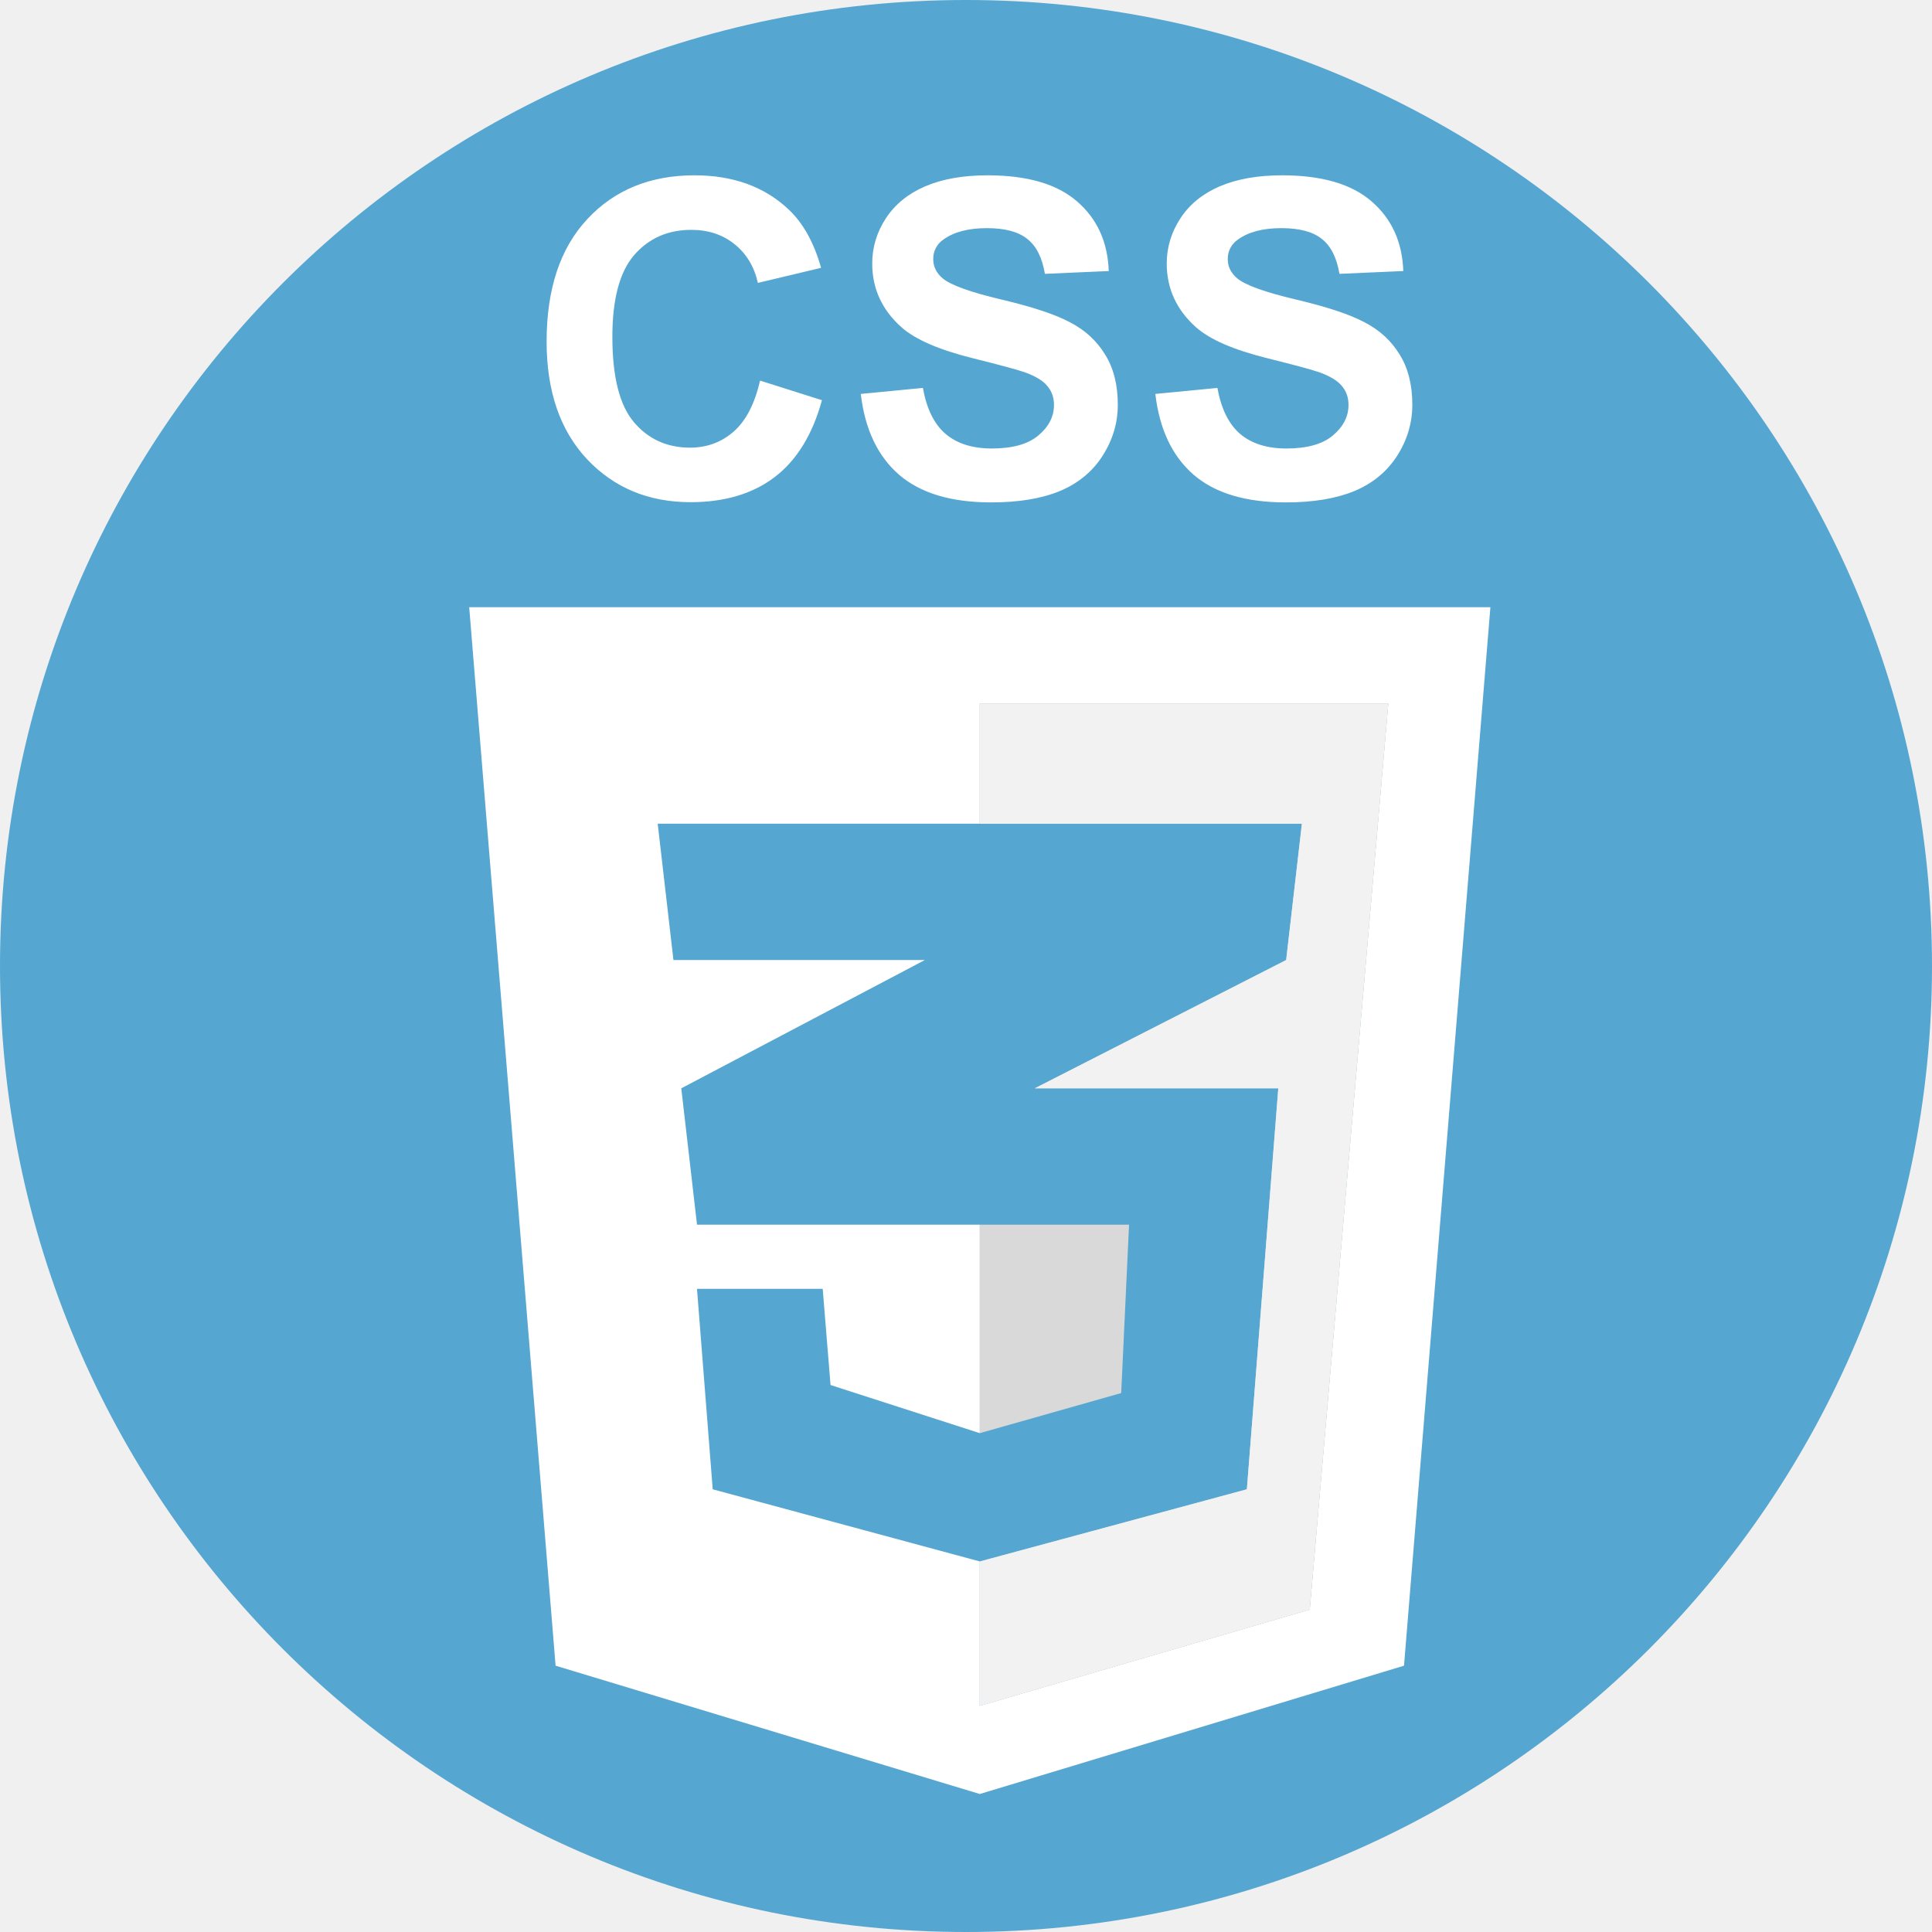
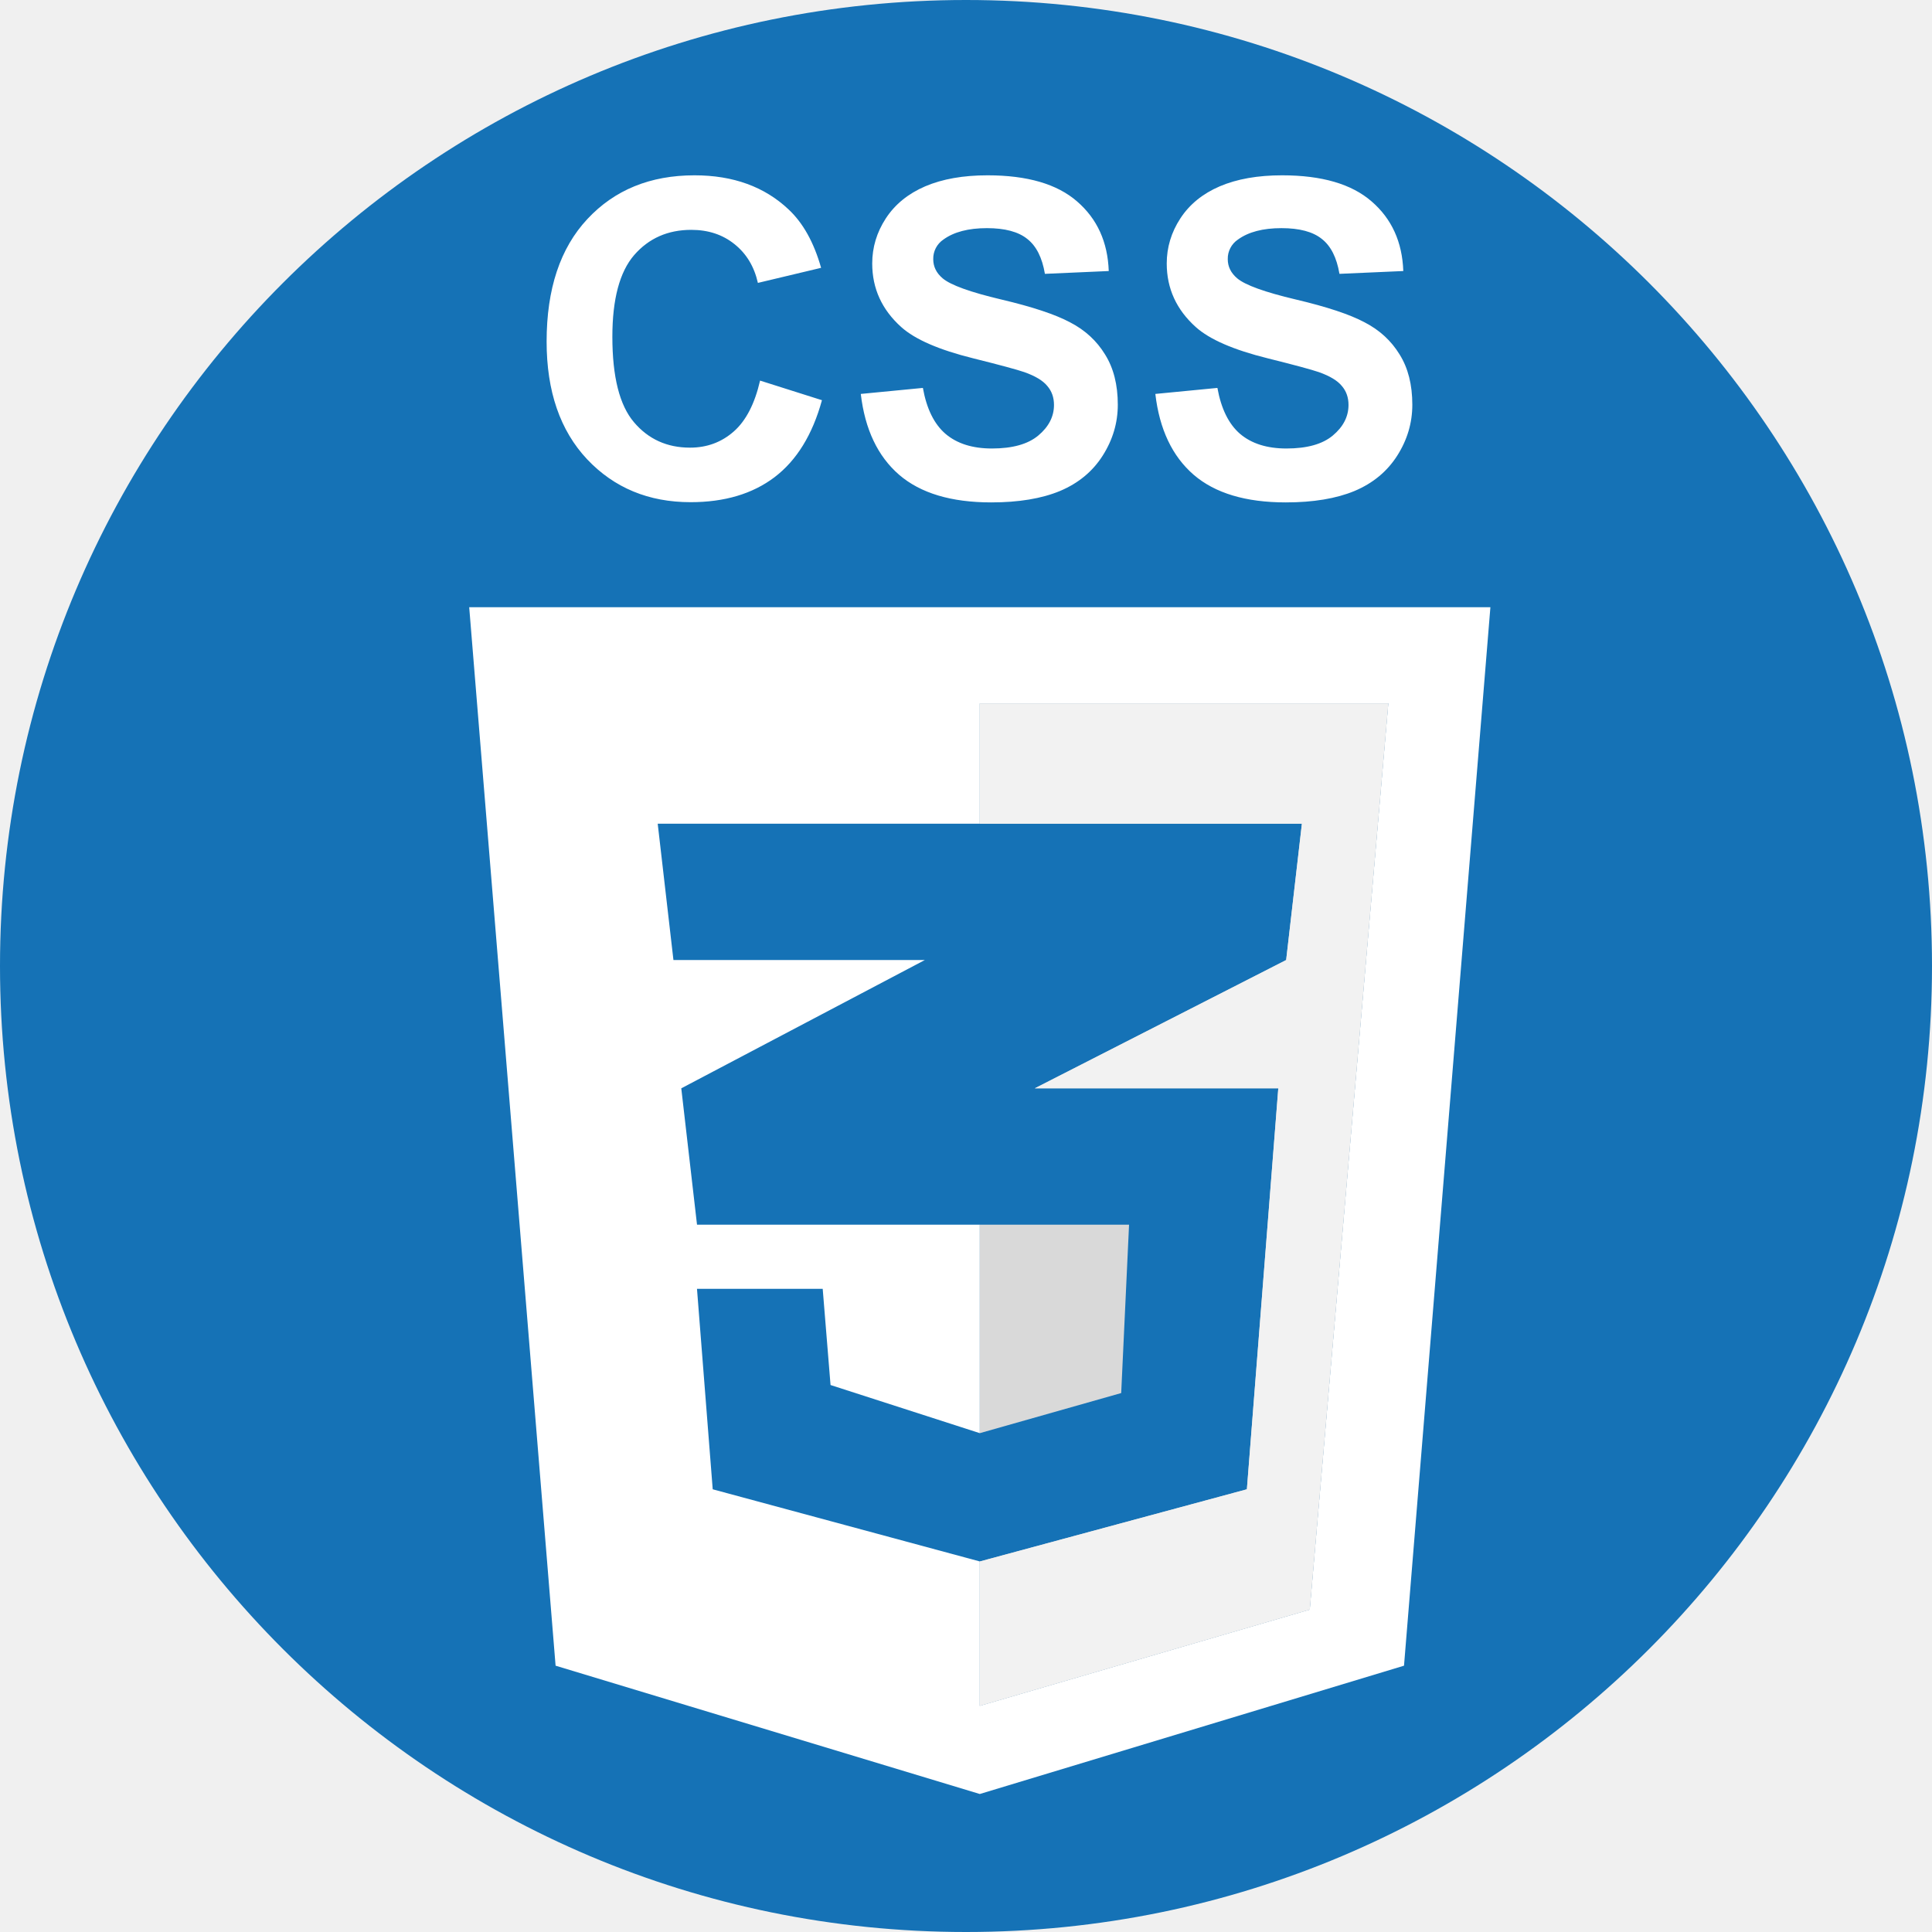
<svg xmlns="http://www.w3.org/2000/svg" width="70" height="70" fill="none">
-   <circle cx="35" cy="35" r="35" fill="#56A6D2" />
+   <circle cx="35" cy="35" r="35" fill="#1572B6" />
  <path d="m27.54 13.79 2.241.71c-.343 1.25-.916 2.18-1.718 2.79-.797.603-1.81.905-3.04.905-1.52 0-2.77-.518-3.75-1.554-.979-1.042-1.468-2.464-1.468-4.266 0-1.906.492-3.385 1.476-4.438.985-1.057 2.279-1.585 3.883-1.585 1.401 0 2.54.414 3.414 1.242.521.49.912 1.192 1.172 2.11l-2.29.546c-.134-.594-.418-1.063-.85-1.406-.428-.344-.948-.516-1.563-.516-.85 0-1.54.305-2.07.914-.526.61-.79 1.596-.79 2.961 0 1.448.26 2.48.782 3.094.52.614 1.198.922 2.031.922.615 0 1.143-.196 1.586-.586.443-.39.76-1.005.953-1.844Zm3.648.483 2.25-.218c.135.755.408 1.31.82 1.664.416.354.976.531 1.68.531.744 0 1.304-.156 1.68-.469.38-.318.57-.687.57-1.11 0-.27-.081-.5-.243-.687-.156-.192-.432-.359-.828-.5-.27-.093-.888-.26-1.851-.5-1.24-.307-2.11-.684-2.61-1.132-.703-.63-1.054-1.399-1.054-2.305 0-.583.164-1.128.492-1.633.333-.51.81-.898 1.43-1.164.624-.266 1.377-.398 2.257-.398 1.438 0 2.519.315 3.242.945.73.63 1.112 1.471 1.149 2.523l-2.313.102c-.099-.589-.312-1.01-.64-1.266-.323-.26-.81-.39-1.461-.39-.672 0-1.198.138-1.578.414a.834.834 0 0 0-.367.71c0 .271.114.503.343.696.292.245 1 .5 2.125.766 1.125.265 1.956.541 2.492.828.542.28.964.669 1.266 1.164.307.49.461 1.096.461 1.82 0 .656-.182 1.27-.547 1.844-.364.573-.88 1-1.547 1.281-.666.276-1.497.414-2.492.414-1.448 0-2.56-.333-3.336-1-.776-.672-1.24-1.648-1.39-2.93Zm10.671 0 2.25-.218c.136.755.41 1.31.82 1.664.417.354.977.531 1.68.531.745 0 1.305-.156 1.68-.469.38-.318.57-.687.57-1.11 0-.27-.08-.5-.242-.687-.156-.192-.432-.359-.828-.5-.27-.093-.888-.26-1.852-.5-1.24-.307-2.109-.684-2.609-1.132-.703-.63-1.055-1.399-1.055-2.305 0-.583.164-1.128.493-1.633.333-.51.81-.898 1.43-1.164.624-.266 1.377-.398 2.257-.398 1.438 0 2.518.315 3.242.945.73.63 1.112 1.471 1.149 2.523l-2.313.102c-.099-.589-.312-1.01-.64-1.266-.323-.26-.81-.39-1.461-.39-.672 0-1.198.138-1.578.414a.834.834 0 0 0-.368.71c0 .271.115.503.344.696.292.245 1 .5 2.125.766 1.125.265 1.956.541 2.492.828.542.28.964.669 1.266 1.164.307.49.46 1.096.46 1.82 0 .656-.181 1.27-.546 1.844-.365.573-.88 1-1.547 1.281-.667.276-1.497.414-2.492.414-1.448 0-2.56-.333-3.336-1-.776-.672-1.24-1.648-1.39-2.93Z" fill="#fff" />
  <path fill-rule="evenodd" clip-rule="evenodd" d="M17 22h37l-3.13 38.351L35.5 65l-15.37-4.649L17 22Zm18.5 34.574-9.677-2.614-.57-7.264h4.555l.284 3.486 5.408 1.744v-7.554H25.254l-.57-4.94 8.824-4.648H24.4l-.57-4.94H35.5v-4.358h14.8l-2.846 32.832L35.5 61.804v-5.23Z" fill="#fff" />
  <path d="m47.17 29.845-.57 4.939-9.108 4.648h8.823L45.177 53.96 35.5 56.575v5.23l11.954-3.486L50.3 25.487H35.5v4.358h11.67Z" fill="#D9D9D9" />
  <path d="m47.17 29.845-.57 4.939-9.108 4.648h8.823L45.177 53.96 35.5 56.575v5.23l11.954-3.486L50.3 25.487H35.5v4.358h11.67Z" fill="#F2F2F2" />
  <path d="m35.5 51.926 5.123-1.453.285-6.101H35.5v7.554Z" fill="#D9D9D9" />
</svg>
